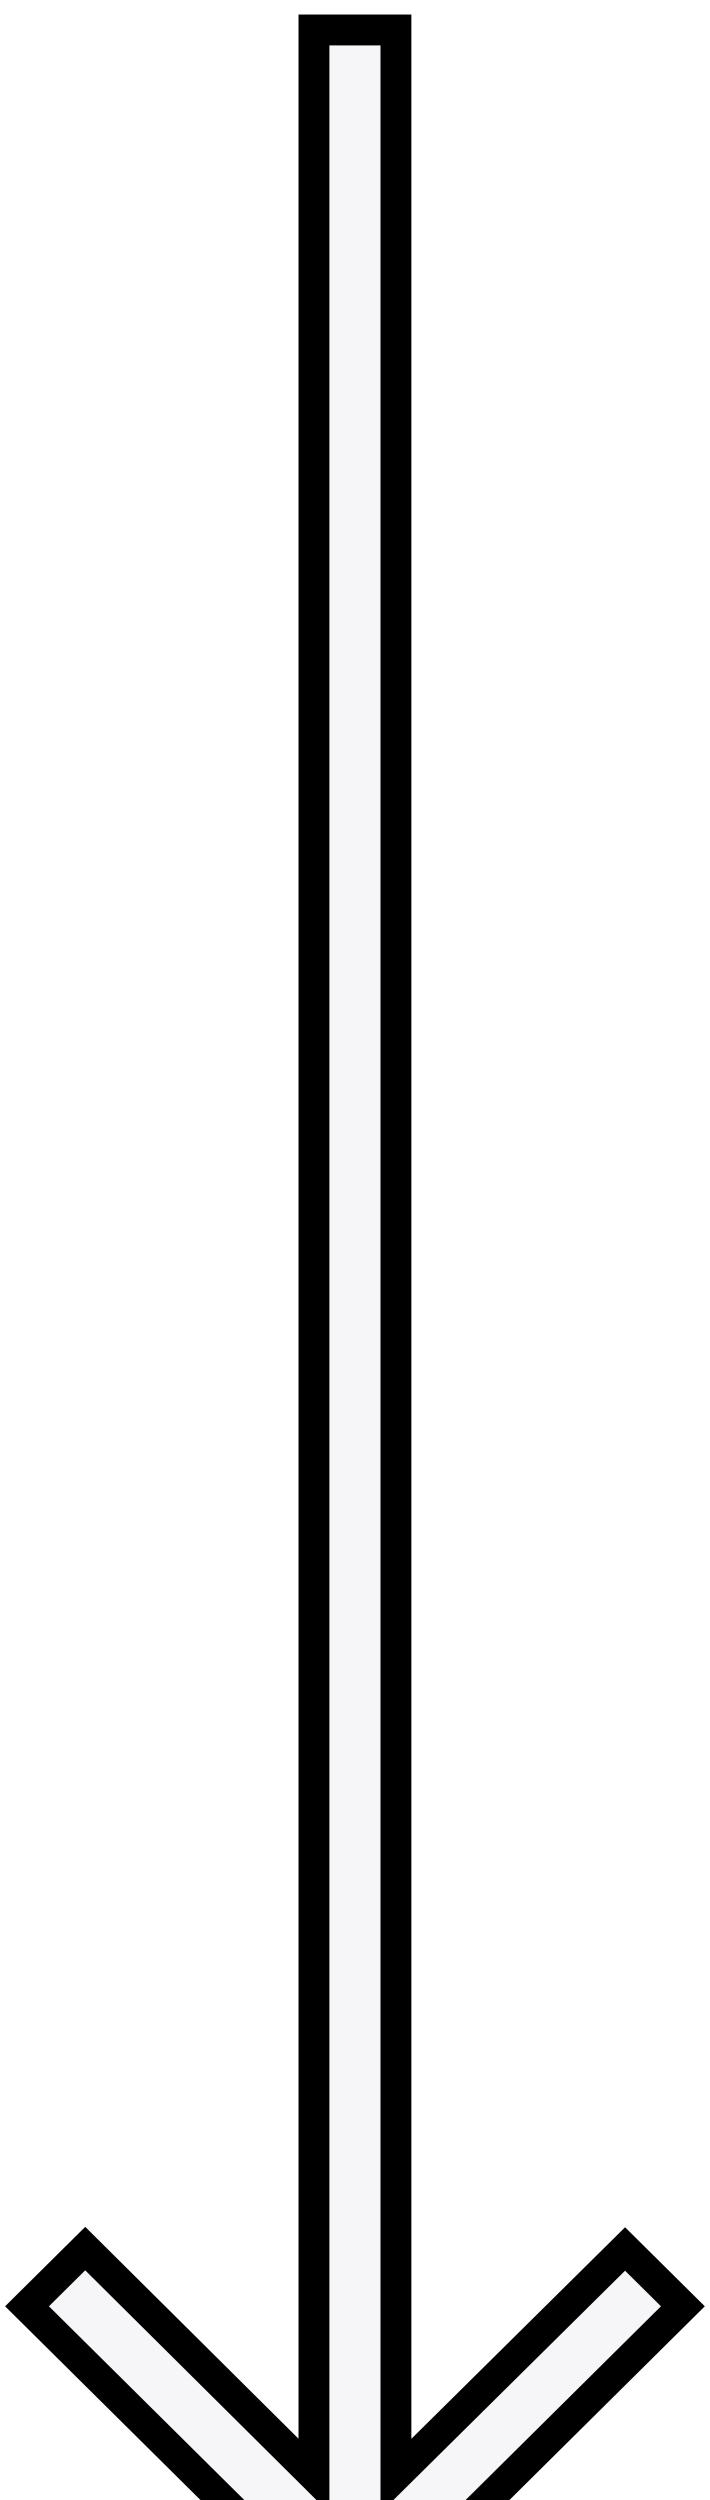
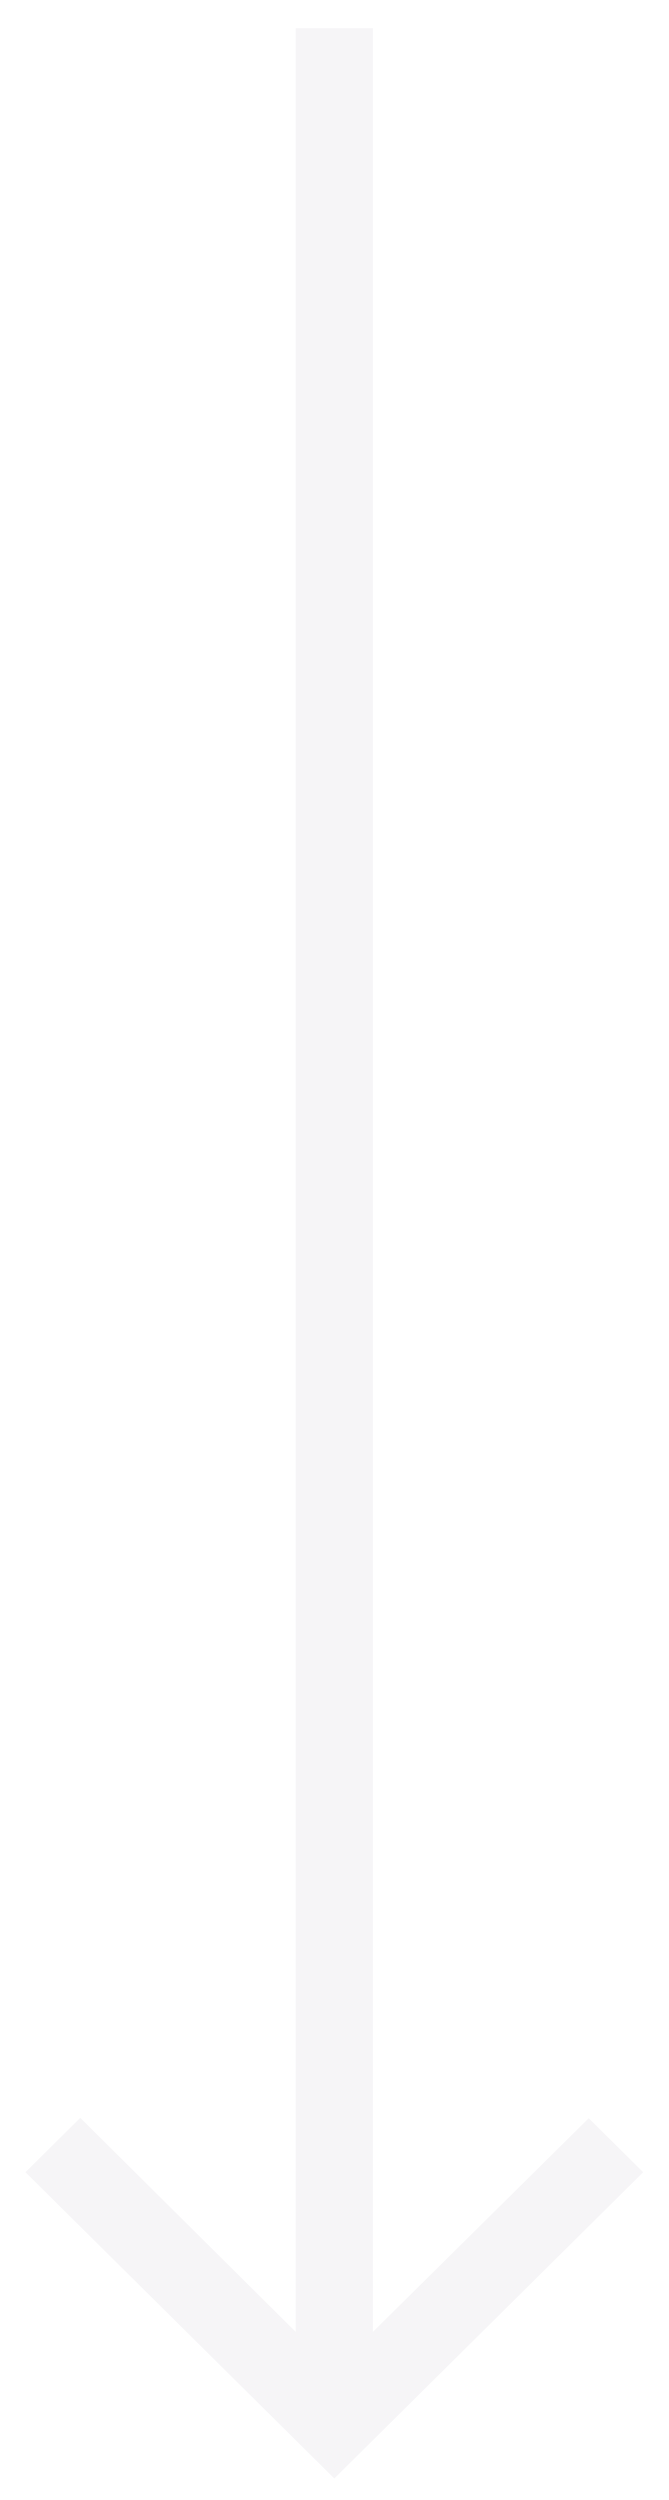
- <svg xmlns="http://www.w3.org/2000/svg" width="23" height="81" viewBox="0 0 23 81" fill="none">
+ <svg xmlns="http://www.w3.org/2000/svg" width="23" height="86" viewBox="0 0 23 86" fill="none">
  <path d="M22.125 74.724L20.252 72.867L12.828 80.216V0.971H10.172V80.216L2.761 72.854L0.875 74.724L11.5 85.26L22.125 74.724Z" fill="#F6F5F7" />
-   <path d="M22.125 74.724L20.252 72.867L12.828 80.216V0.971H10.172V80.216L2.761 72.854L0.875 74.724L11.5 85.26L22.125 74.724Z" stroke="black" />
</svg>
